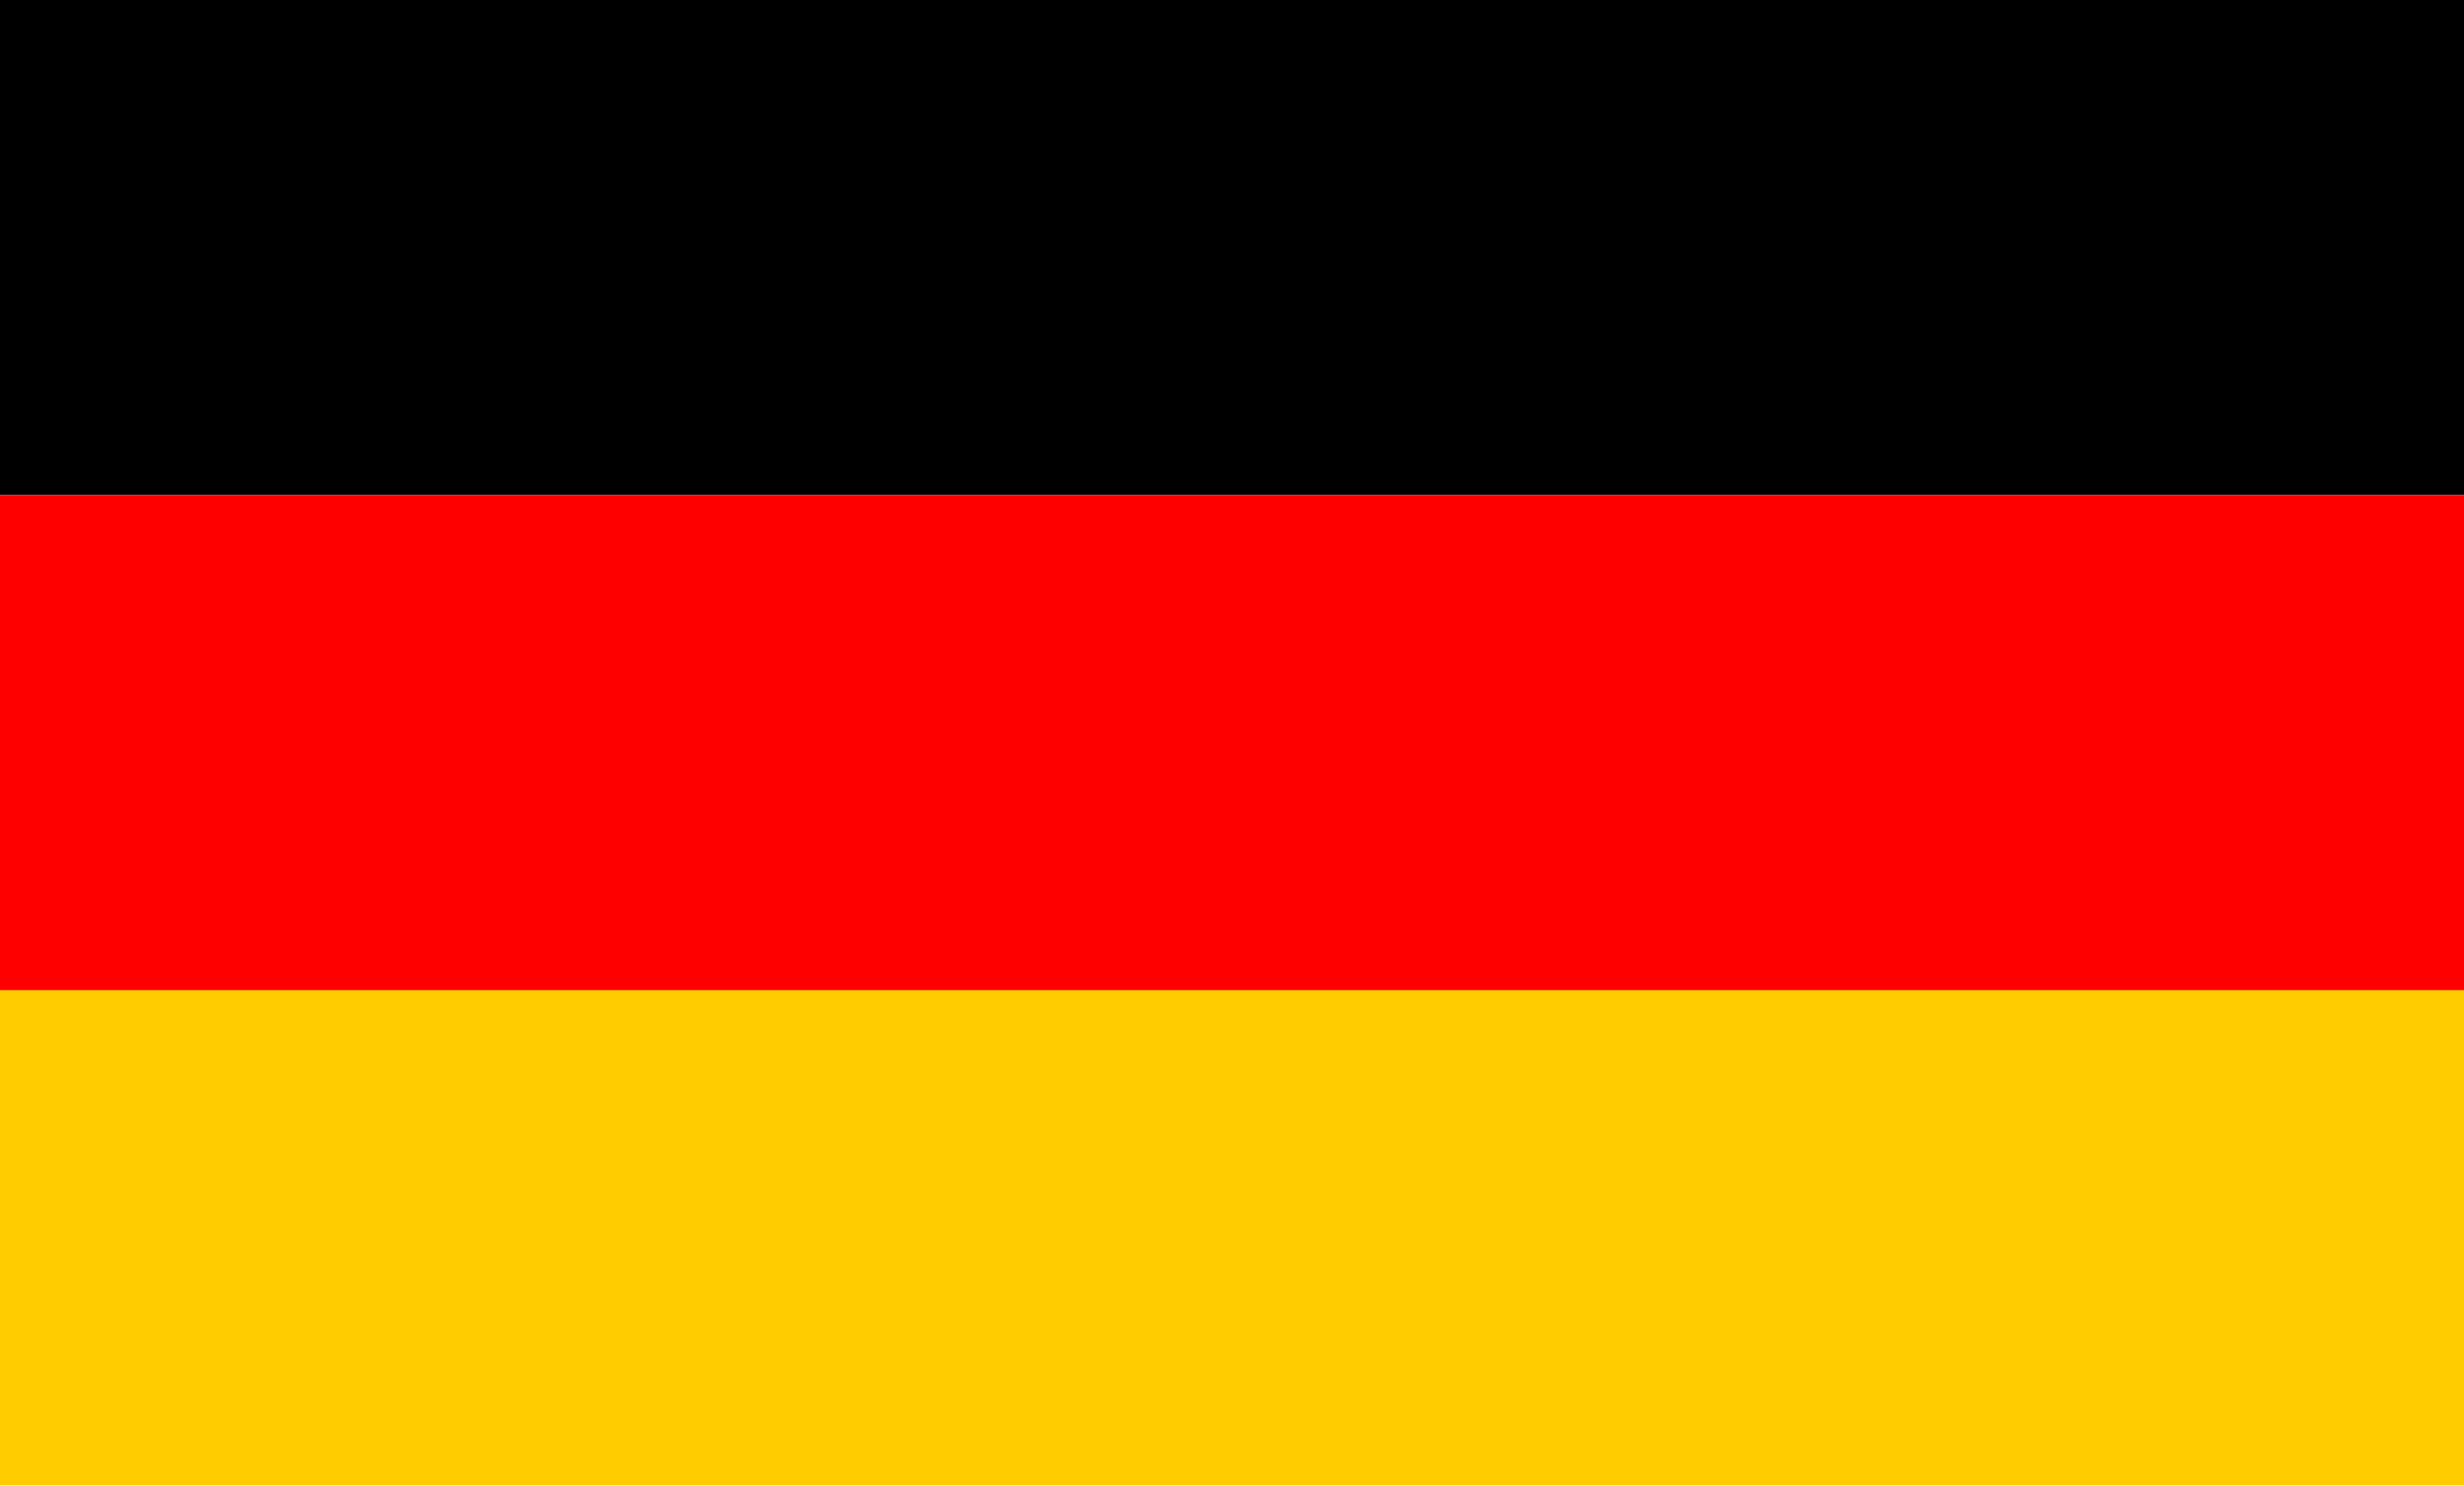
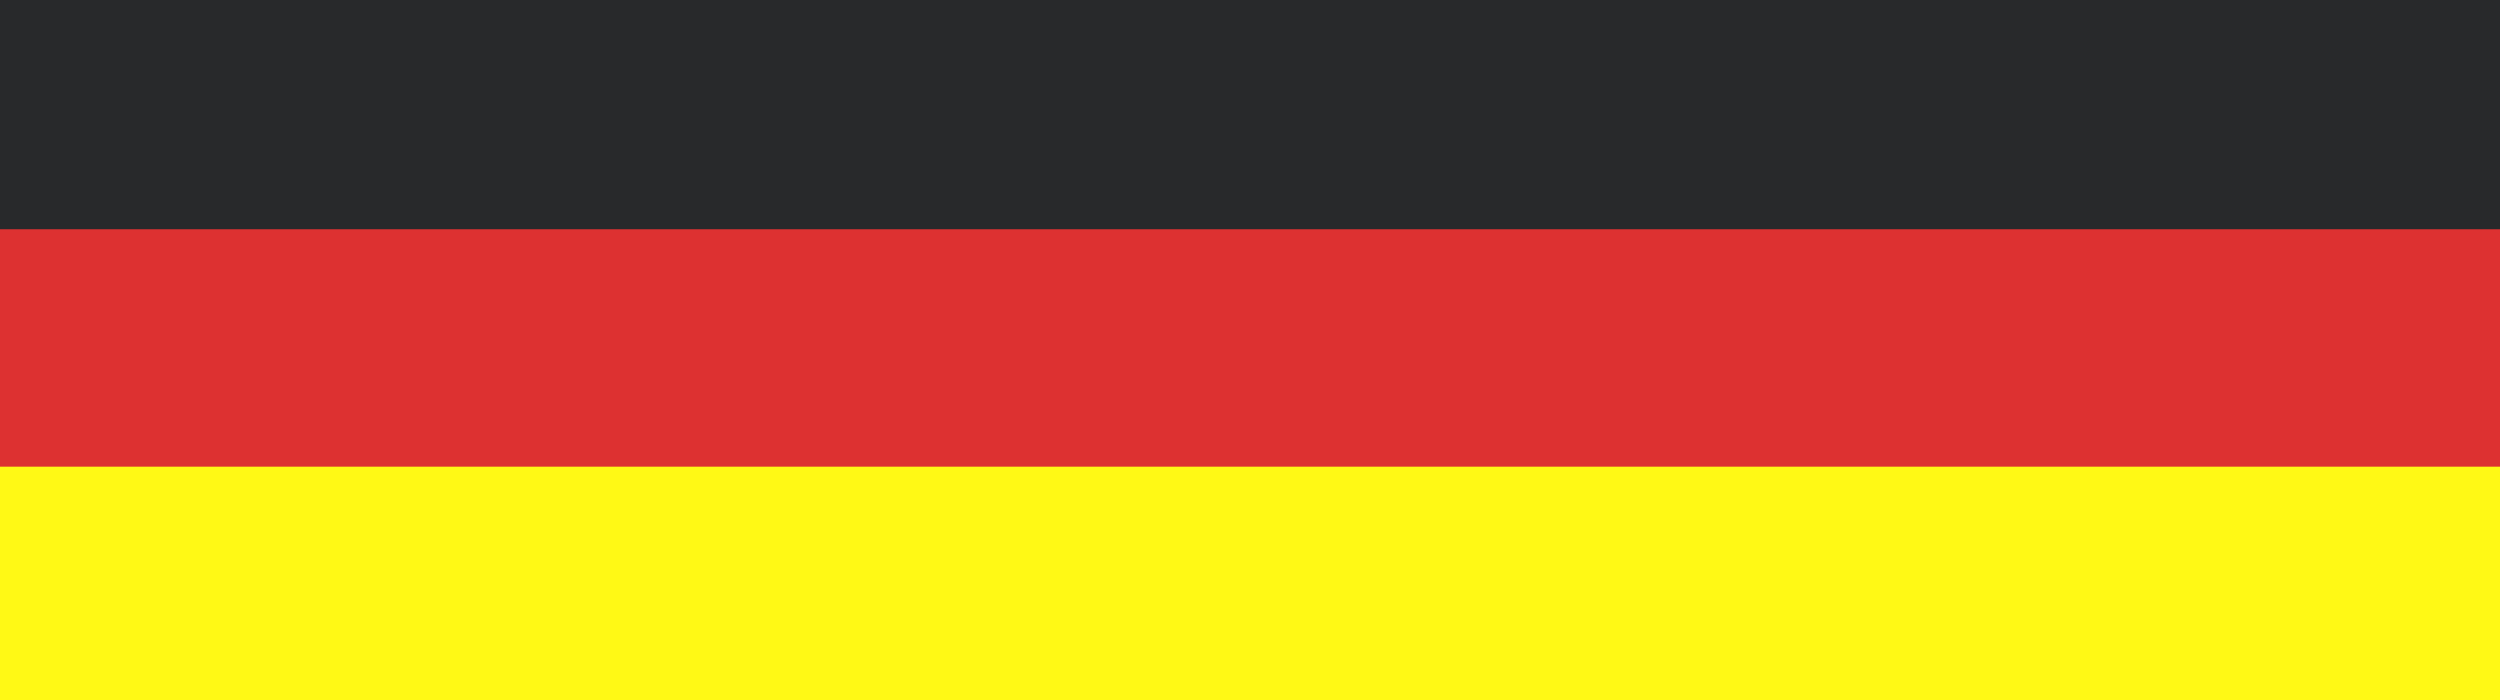
- <svg xmlns="http://www.w3.org/2000/svg" width="204" height="123" viewBox="0 0 204 123" fill="none" preserveAspectRatio="none">
-   <rect width="204" height="41" fill="#000000" />
-   <rect y="41" width="204" height="41" fill="#FF0000" />
-   <rect y="82" width="204" height="41" fill="#FFCC00" />
+ <svg xmlns="http://www.w3.org/2000/svg" id="Capa_1" data-name="Capa 1" viewBox="0 0 300 84">
+   <defs>
+     <style>
+       .cls-1 {
+         fill: #fff915;
+       }
+ 
+       .cls-1, .cls-2, .cls-3 {
+         stroke-width: 0px;
+       }
+ 
+       .cls-2 {
+         fill: #dd3131;
+       }
+ 
+       .cls-3 {
+         fill: #28292b;
+       }
+     </style>
+   </defs>
+   <rect class="cls-3" x="-.31" y="-.33" width="301.15" height="84.67" />
+   <rect class="cls-1" x="-.31" y="40.59" width="301.15" height="43.74" />
+   <rect class="cls-2" x="-.31" y="27.51" width="301.31" height="28.49" />
</svg>
